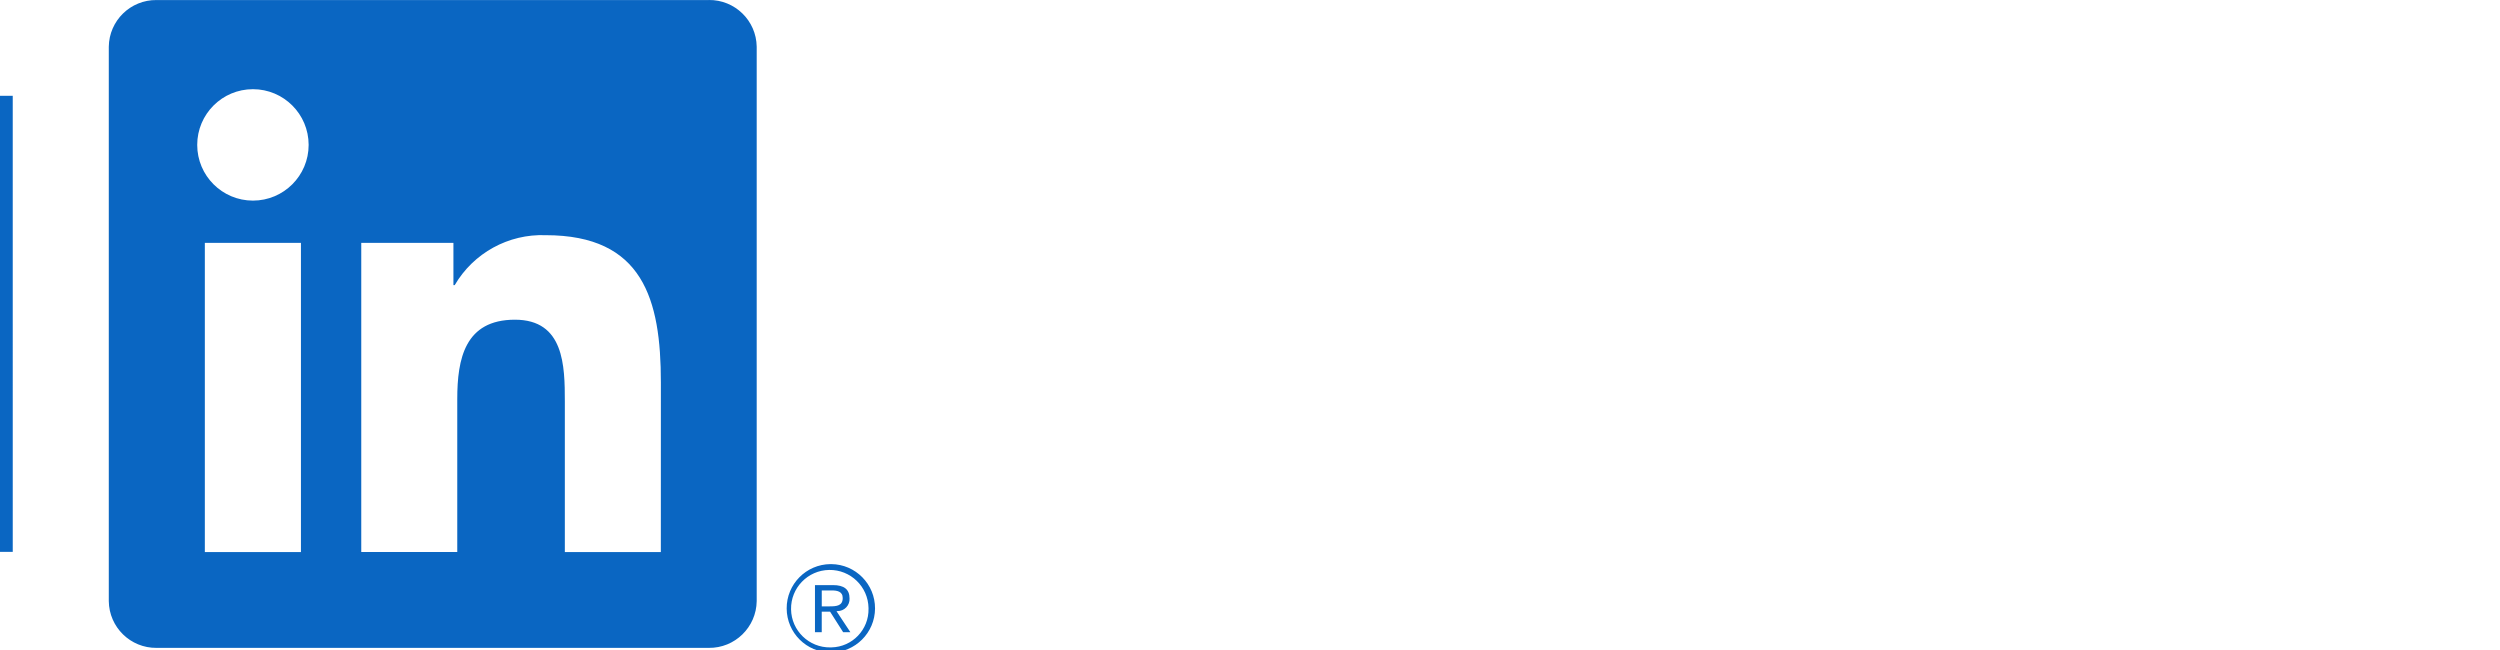
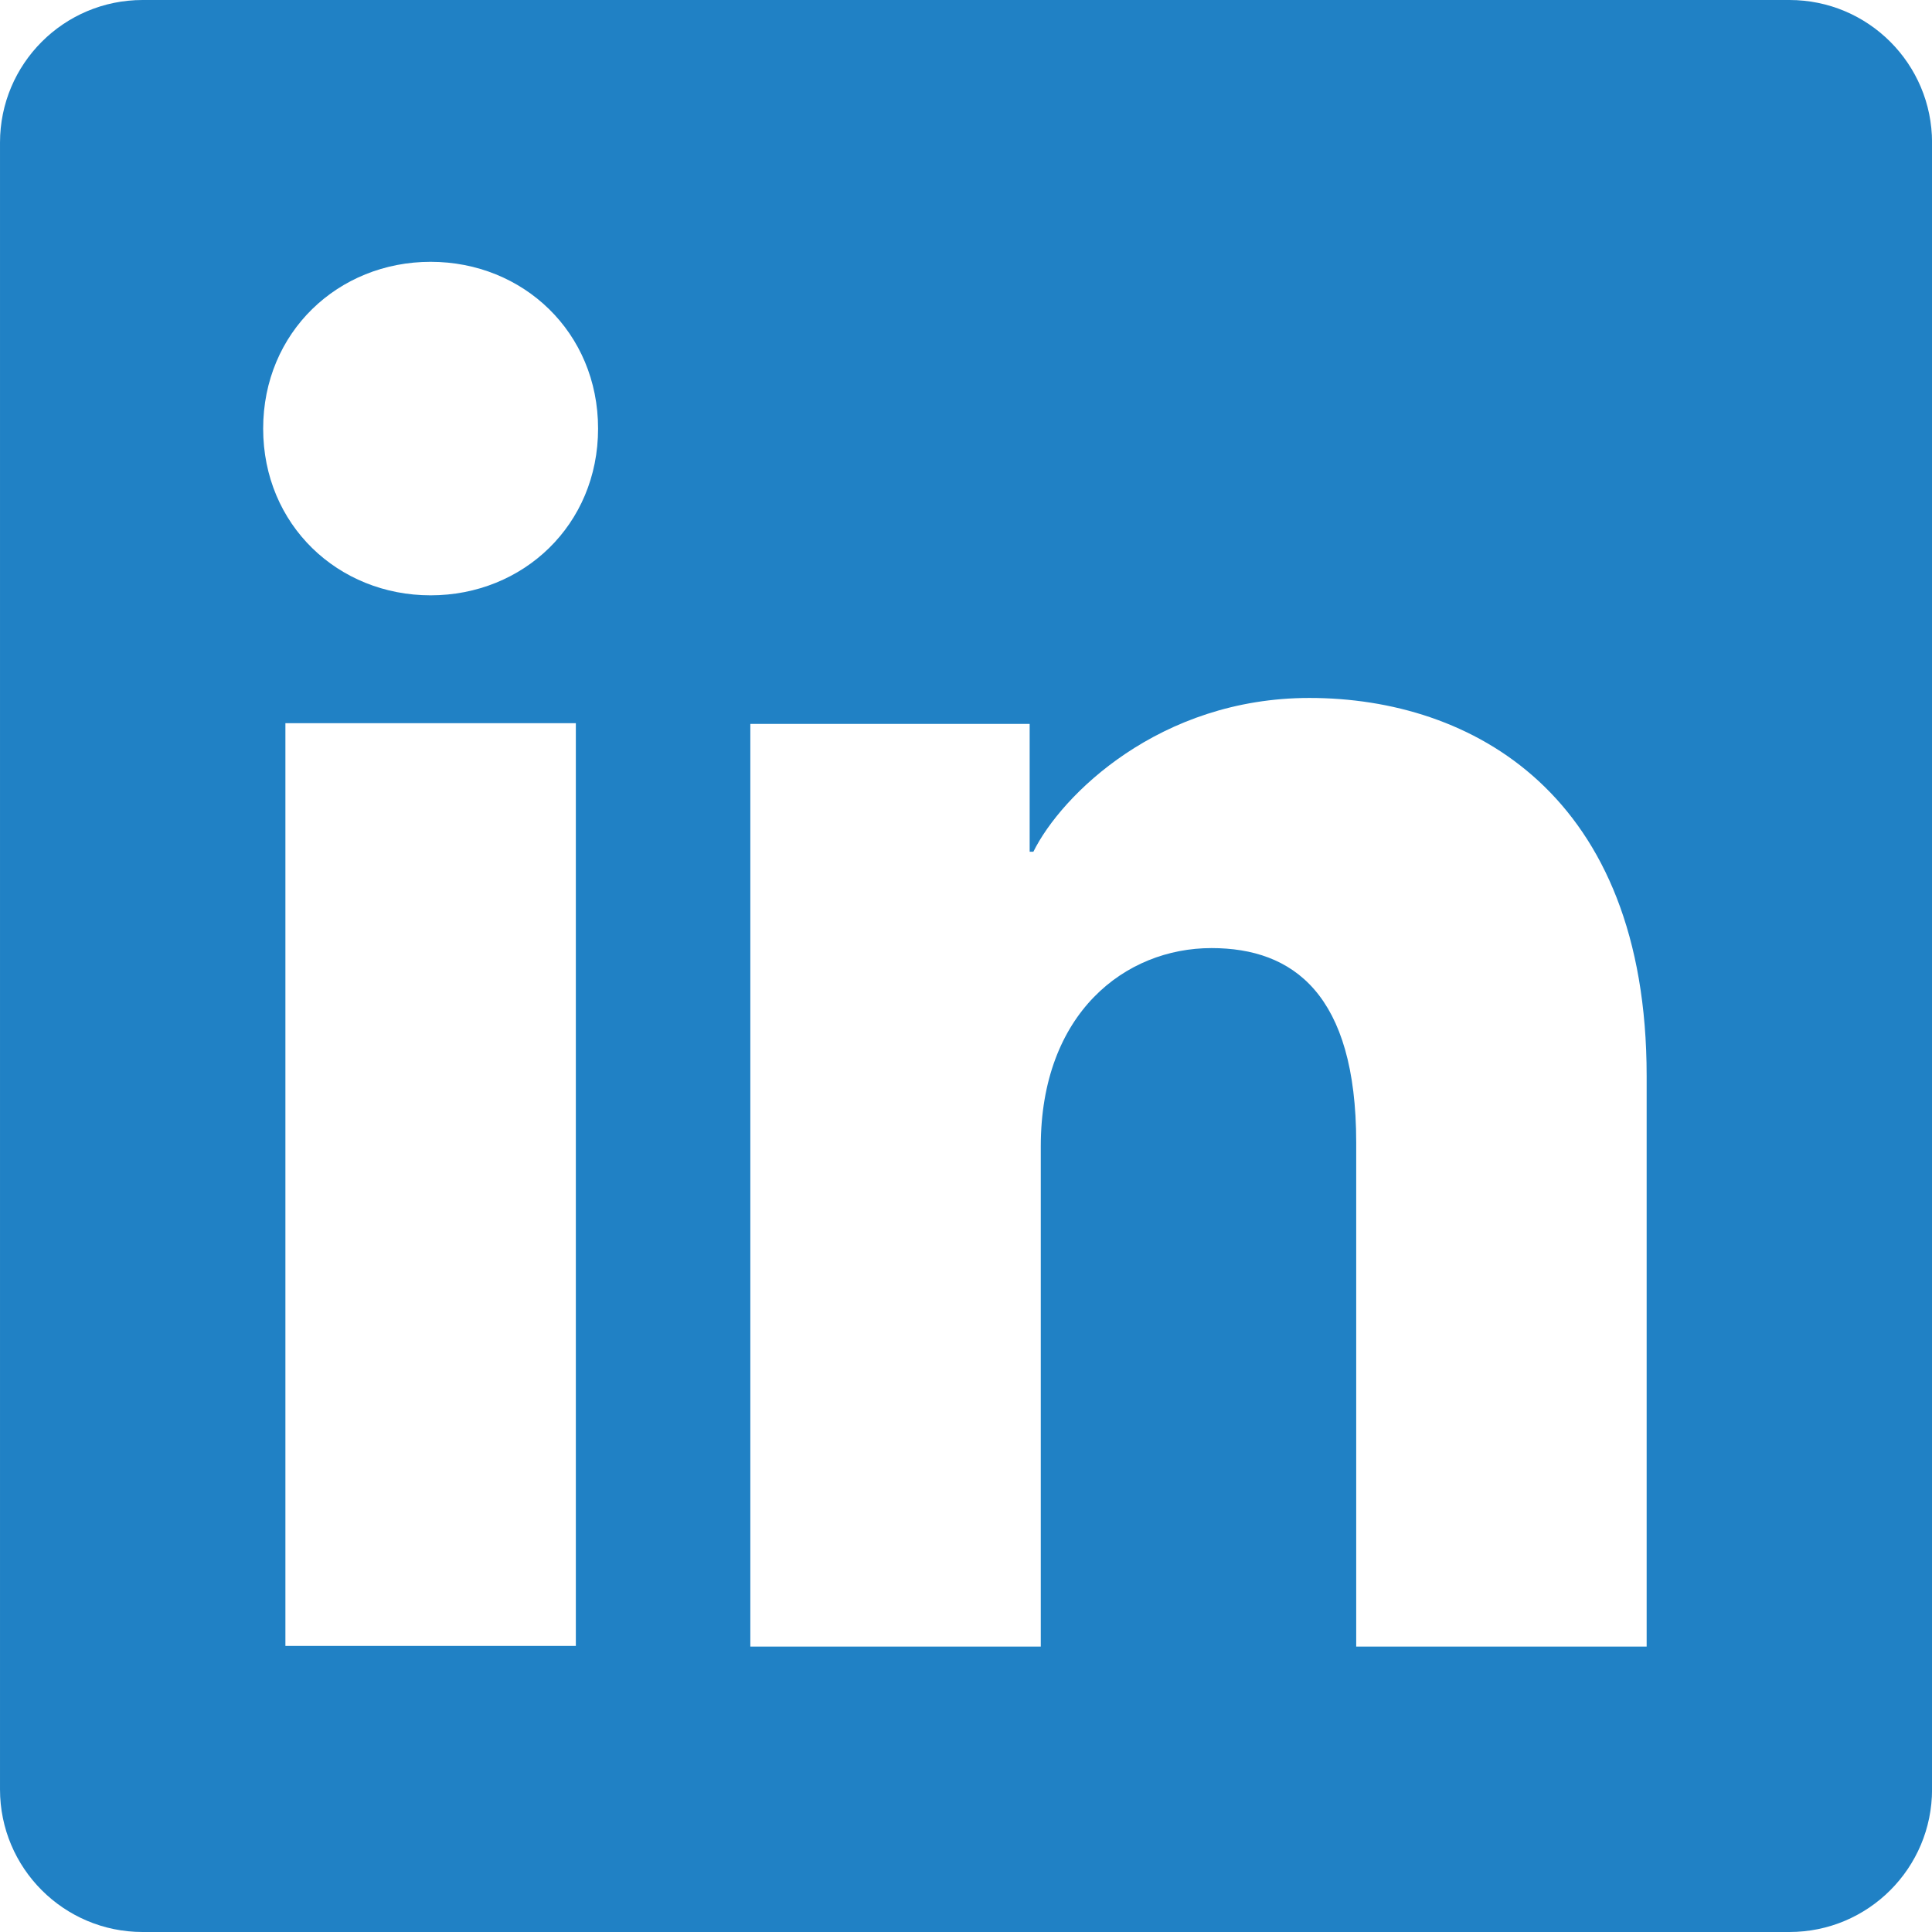
- <svg xmlns="http://www.w3.org/2000/svg" viewBox="180 0 250 65" id="Linkedin">
-   <path style="fill:#0a66c2;fill-opacity:1" d="m 263.043,56.411 a 4.418,4.418 0 1 0 0.085,0 h -0.085 m 0,8.33 a 3.874,3.874 0 1 1 3.809,-3.938 v 0.065 a 3.791,3.791 0 0 1 -3.708,3.871 h -0.1 m -16.96,-9.535 h -9.6 V 40.17 c 0,-3.585 -0.064,-8.2 -4.993,-8.2 -5,0 -5.765,3.906 -5.765,7.939 v 15.294 h -9.6 V 24.287 h 9.216 v 4.225 h 0.129 a 10.1,10.1 0 0 1 9.093,-4.994 c 9.73,0 11.524,6.4 11.524,14.726 z m -40.79,-35.143 a 5.571,5.571 0 1 1 5.57,-5.572 5.571,5.571 0 0 1 -5.57,5.572 m 4.8,35.143 h -9.61 V 24.287 h 9.61 z m 40.776,-55.2 h -55.21 a 4.728,4.728 0 0 0 -4.781,4.67 v 55.439 a 4.731,4.731 0 0 0 4.781,4.675 h 55.21 a 4.741,4.741 0 0 0 4.8,-4.675 V 4.67 A 4.738,4.738 0 0 0 250.87,0 m -86.12,31.749 c -4.8,0 -7.68,3.205 -7.68,7.875 0,4.67 2.879,7.878 7.68,7.878 4.801,0 7.687,-3.2 7.687,-7.878 0,-4.678 -2.881,-7.875 -7.687,-7.875 m 16.525,23.437 h -8.838 v -4.1 h -0.131 a 12.071,12.071 0 0 1 -9.544,4.868 c -9.224,0 -15.3,-6.657 -15.3,-16.071 0,-8.646 5.377,-16.585 14.216,-16.585 3.973,0 7.684,1.087 9.861,4.1 h 0.126 V 9.577 h 9.609 z M 135.136,36.138 a 5.756,5.756 0 0 0 -5.894,-5.89 6.406,6.406 0 0 0 -6.784,5.89 z m 8.132,13.7 a 16.909,16.909 0 0 1 -13.128,6.151 c -9.6,0 -17.286,-6.408 -17.286,-16.331 0,-9.923 7.685,-16.328 17.286,-16.328 8.973,0 14.6,6.4 14.6,16.328 v 3.01 h -22.282 a 7.171,7.171 0 0 0 7.235,6.019 8.193,8.193 0 0 0 6.851,-3.778 z M 47.834,24.279 h 9.219 v 4.225 h 0.131 a 10.085,10.085 0 0 1 9.09,-4.994 c 9.735,0 11.527,6.405 11.527,14.726 V 55.19 h -9.6 V 40.159 c 0,-3.588 -0.066,-8.2 -5,-8.2 -4.99,0 -5.76,3.907 -5.76,7.939 v 15.288 h -9.6 z M 82.669,9.58 h 9.6 v 27.265 l 10.88,-12.583 h 11.77 l -12.6,14.313 12.335,16.63 H 102.588 L 92.397,39.923 h -0.126 v 15.28 h -9.6 z M 32.911,24.276 h 9.6 v 30.916 h -9.6 z m 4.8,-15.37 a 5.569,5.569 0 1 1 -5.57,5.569 5.569,5.569 0 0 1 5.57,-5.569 M 0,9.587 h 9.993 v 36.4 h 18.5 v 9.222 H 0 Z m 263.744,51.522 a 1.2,1.2 0 0 0 1.21,-1.269 c 0,-0.9 -0.543,-1.33 -1.657,-1.33 h -1.8 v 4.712 h 0.677 v -2.054 h 0.832 l 0.019,0.025 1.291,2.029 h 0.724 l -1.389,-2.1 z m -0.783,-0.472 h -0.785 v -1.593 h 0.995 c 0.514,0 1.1,0.084 1.1,0.757 0,0.774 -0.593,0.836 -1.314,0.836" />
+ <svg xmlns="http://www.w3.org/2000/svg" viewBox="0 0 192 192" height="192" width="192" xml:space="preserve" id="svg2" version="1.1">
+   <defs id="defs6" />
+   <g transform="matrix(1.333333,0,0,-1.333333,0,192)" id="g10">
+     <g transform="scale(0.1)" id="g12">
+       <path id="path14" style="fill:#2081c5;fill-opacity:1;fill-rule:nonzero;stroke:none" d="m 1227.32,212.719 h -216.48 v 375.633 c 0,110.82 -47.113,145 -107.883,145 -64.23,0 -127.219,-48.34 -127.219,-147.762 V 212.719 H 559.254 v 687.734 h 208.195 v -95.285 h 2.762 c 20.949,42.34 94.074,114.621 205.773,114.621 120.796,0 251.336,-71.656 251.336,-281.719 z M 320.961,996.277 c -68.938,0 -124.816,52.463 -124.816,124.263 0,71.8 55.878,124.32 124.816,124.32 68.93,0 124.812,-52.52 124.812,-124.32 0,-71.8 -55.882,-124.263 -124.812,-124.263 z M 429.203,213.238 H 212.719 V 900.984 H 429.203 Z M 1333.74,1440 H 106.301 C 47.59,1440 0.004,1392.41 0.004,1333.7 V 106.301 C 0.004,47.59 47.59,0 106.301,0 H 1333.74 c 58.71,0 106.3,47.59 106.3,106.301 V 1333.7 c 0,58.71 -47.59,106.3 -106.3,106.3" />
+     </g>
+   </g>
</svg>
